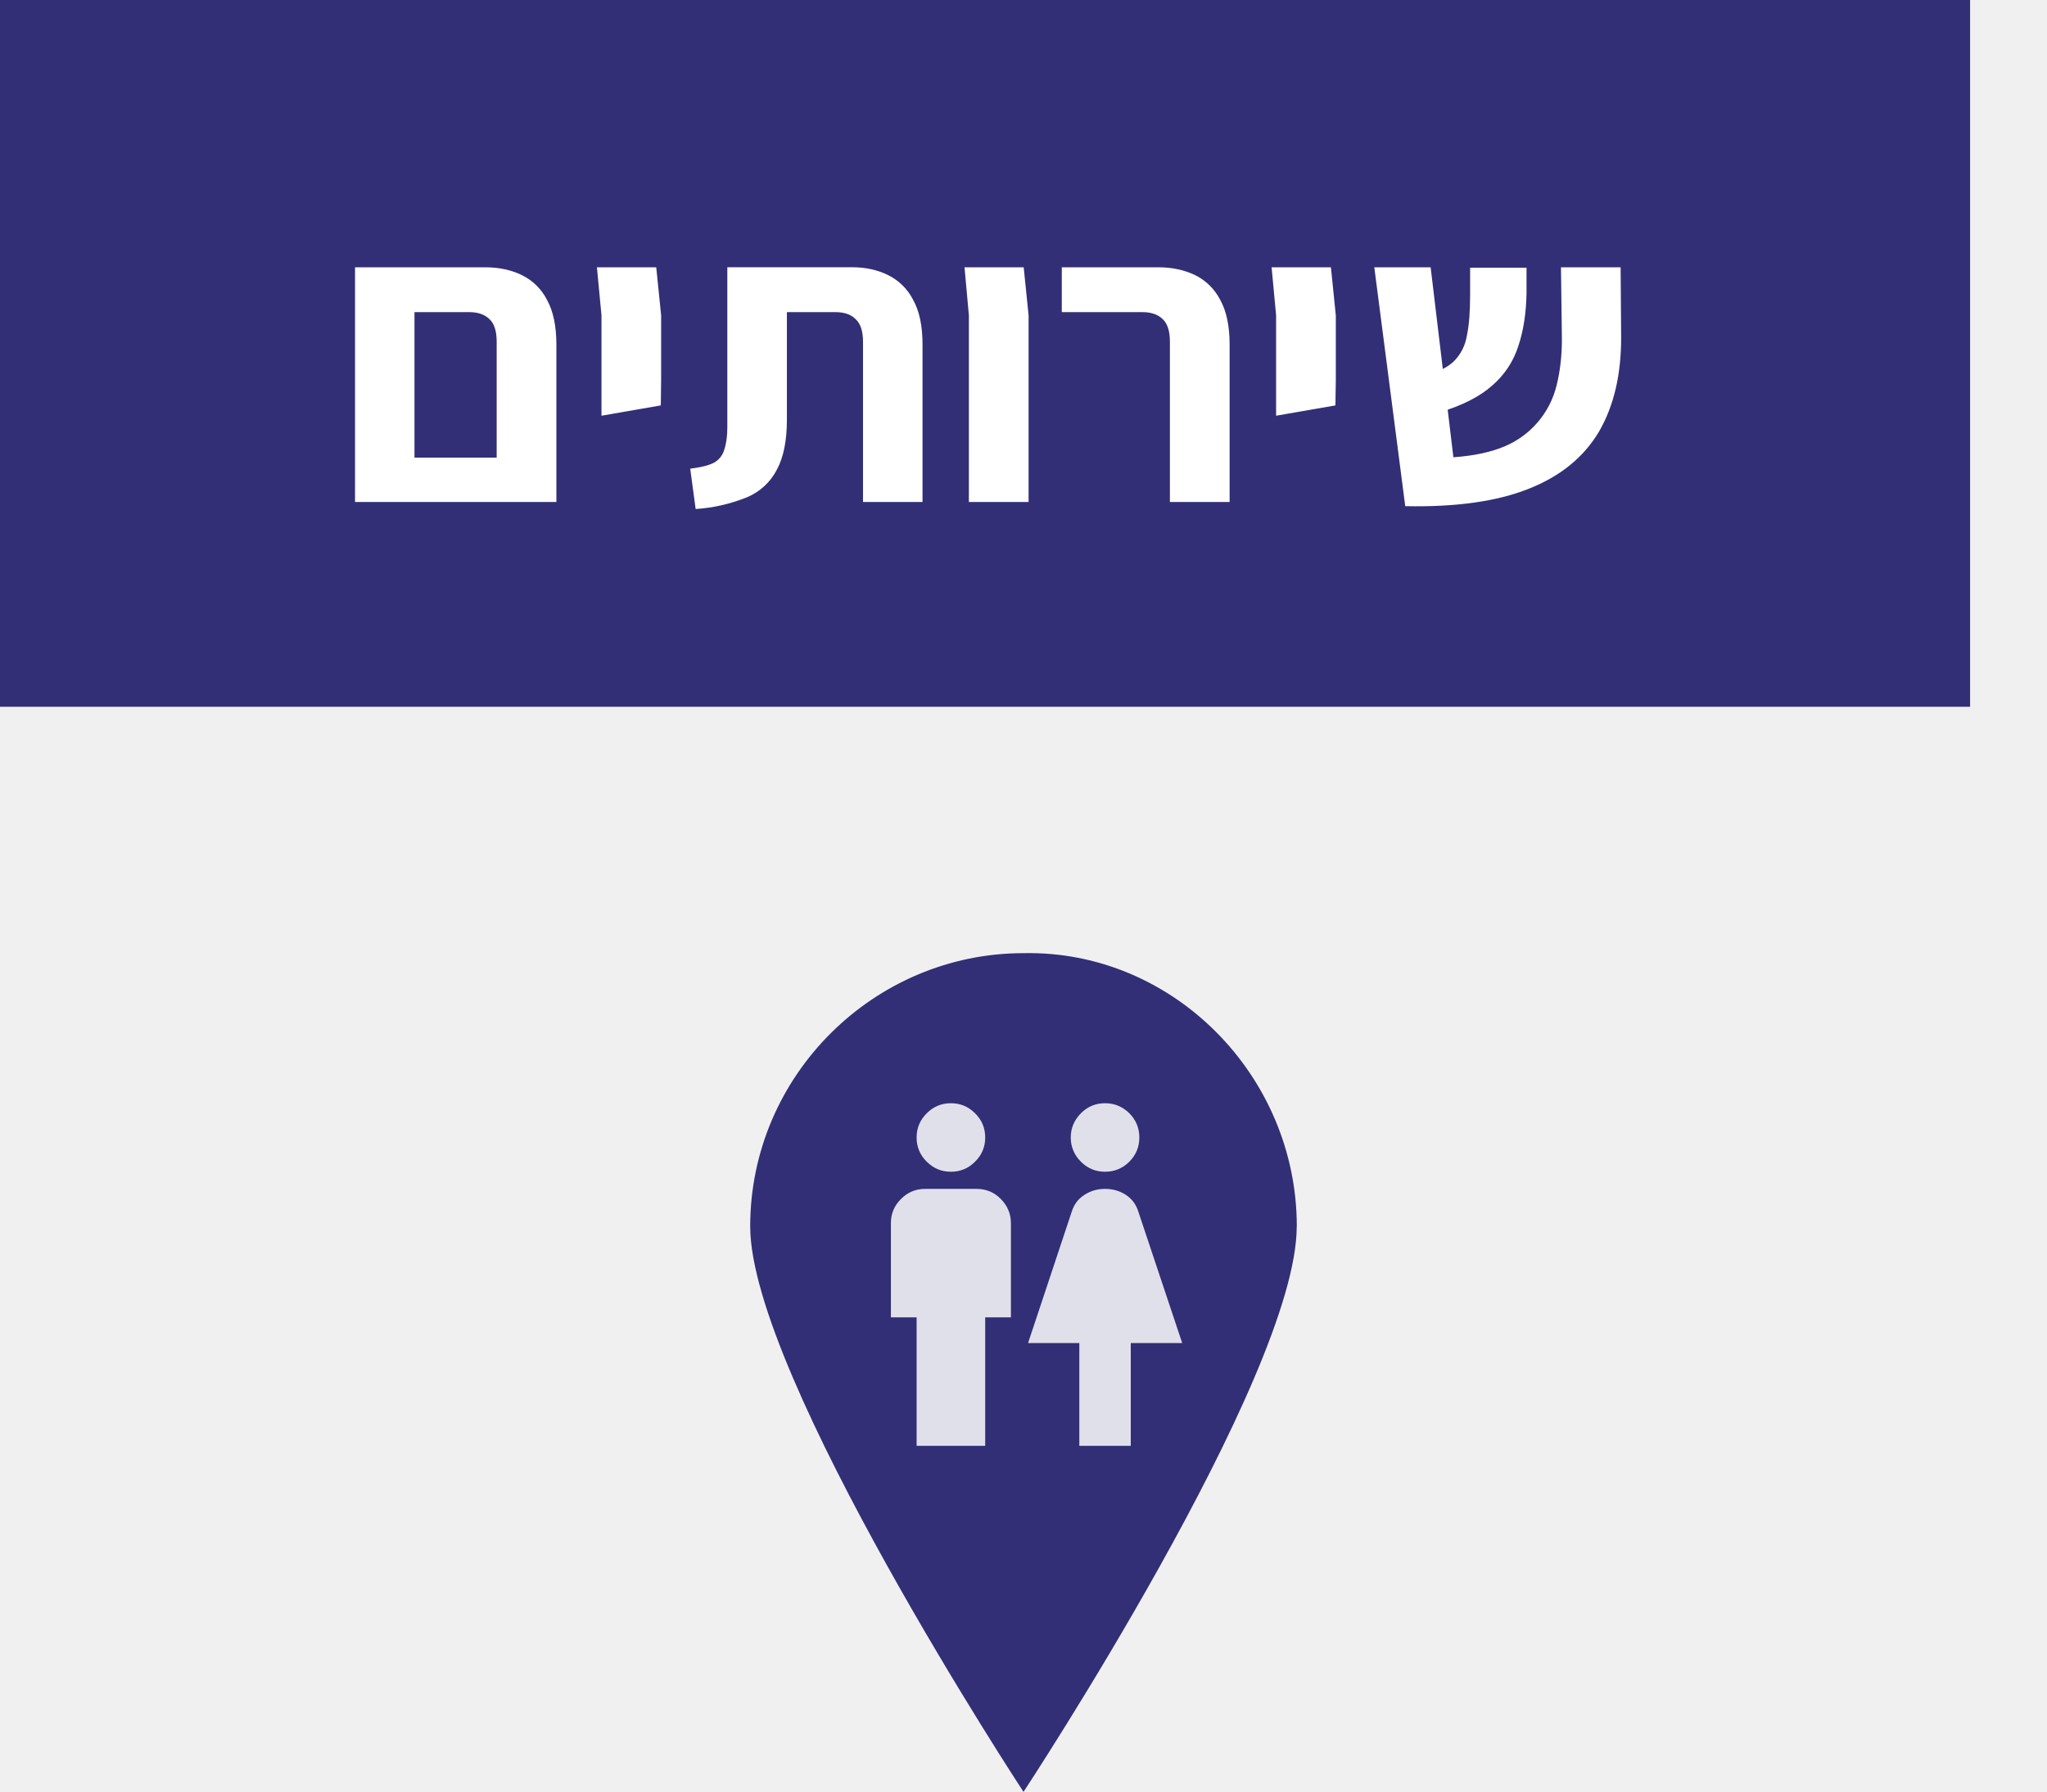
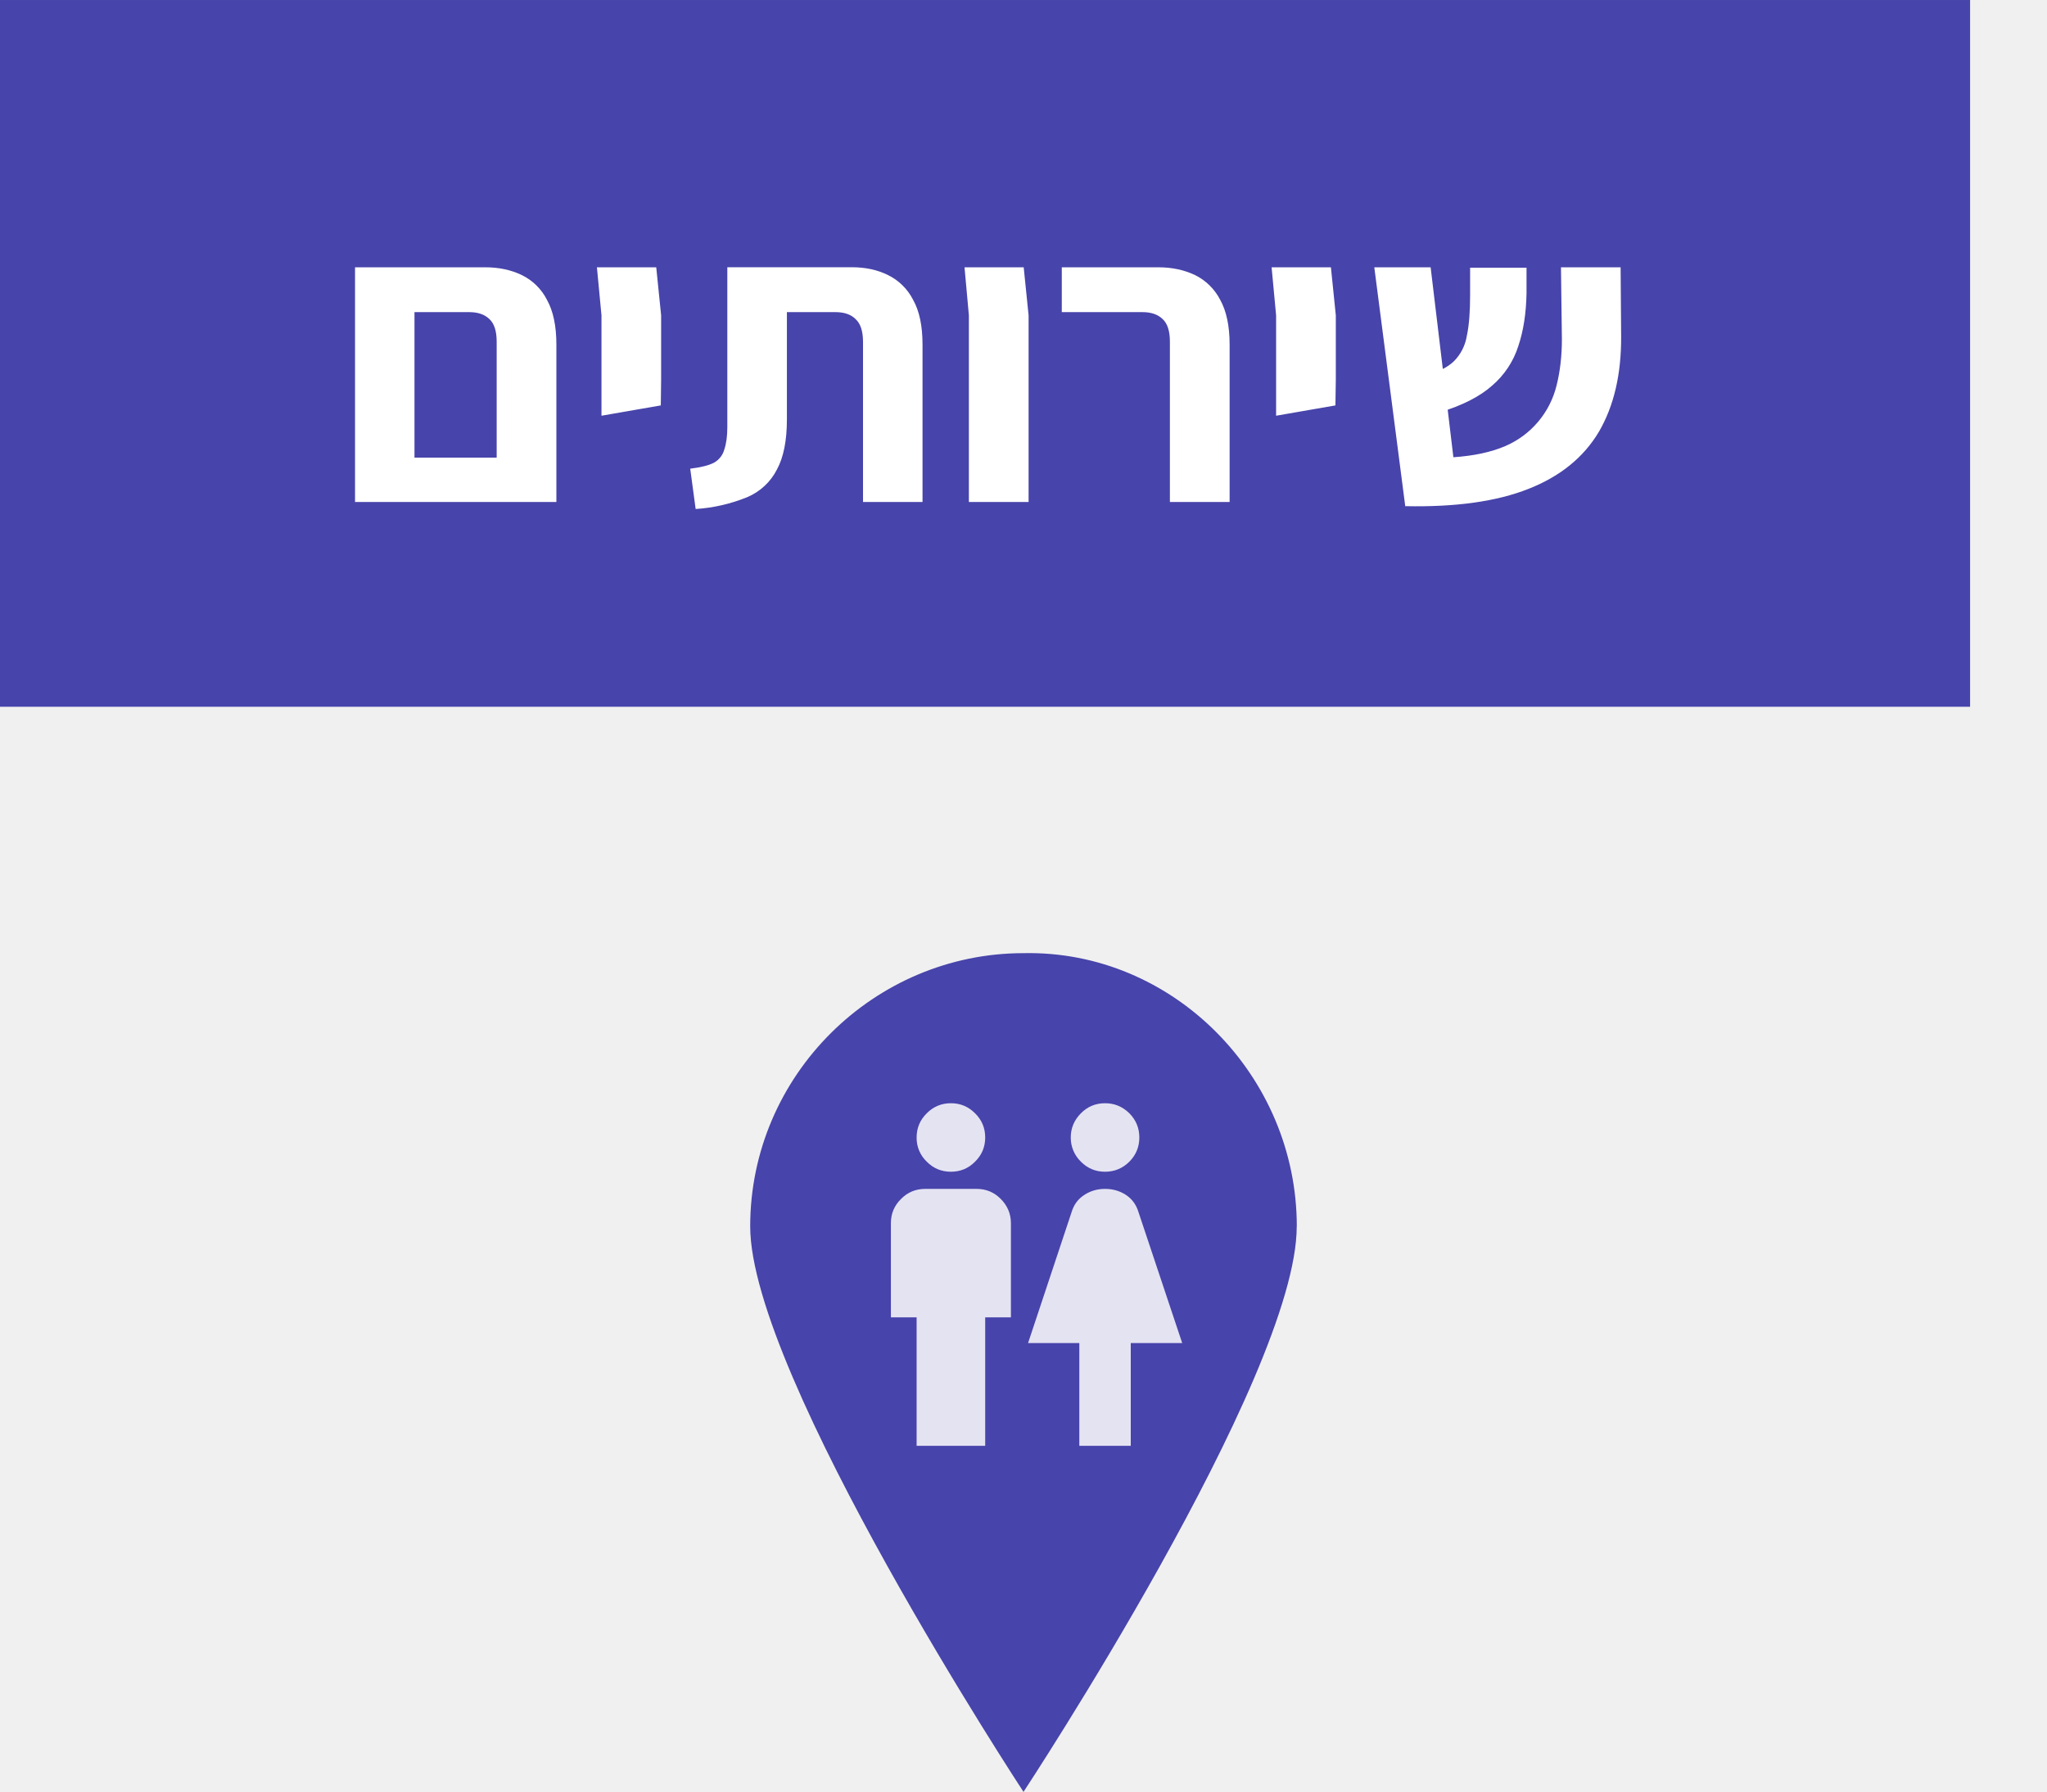
<svg xmlns="http://www.w3.org/2000/svg" width="117" height="102.438" viewBox="0 0 30.956 27.103">
  <defs>
    <mask id="a" maskUnits="userSpaceOnUse" x="1518" y="389" width="24" height="25">
      <path fill="#d9d9d9" d="M1518.29 389.781h23.503v23.503h-23.503z" />
    </mask>
  </defs>
-   <path d="M19.61 18.55c0 2.282-4.132 8.553-4.132 8.553s-4.133-6.295-4.133-8.553c0-2.283 1.873-4.133 4.133-4.133 2.257-.047 4.133 1.85 4.133 4.133z" fill="#322f77" />
+   <path d="M19.61 18.55c0 2.282-4.132 8.553-4.132 8.553s-4.133-6.295-4.133-8.553c0-2.283 1.873-4.133 4.133-4.133 2.257-.047 4.133 1.85 4.133 4.133z" fill="#4744AB" />
  <g mask="url(#a)" transform="translate(-389.271 -86.96) scale(.26458)">
    <path d="M1523.67 411.327v-7.345h-1.47v-5.386c0-.538.19-1 .58-1.383.38-.384.84-.575 1.38-.575h2.94c.54 0 1 .191 1.38.575.38.383.58.845.58 1.383v5.386h-1.47v7.345zm1.96-15.669c-.54 0-1-.191-1.38-.575a1.867 1.867 0 0 1-.58-1.383c0-.539.19-1 .58-1.384.38-.383.84-.575 1.38-.575.54 0 1 .192 1.38.575.39.384.58.845.58 1.384 0 .538-.19.999-.58 1.383-.38.384-.84.575-1.38.575zm7.34 15.669v-5.876h-2.93l2.49-7.491c.13-.425.37-.751.73-.98.35-.228.74-.342 1.18-.342.44 0 .84.114 1.19.342.35.229.59.555.72.98l2.5 7.491h-2.94v5.876zm1.47-15.669c-.54 0-1-.191-1.38-.575a1.905 1.905 0 0 1-.58-1.383c0-.539.2-1 .58-1.384.38-.383.84-.575 1.38-.575.54 0 1 .192 1.39.575.38.384.57.845.57 1.384 0 .538-.19.999-.57 1.383-.39.384-.85.575-1.39.575z" fill="#fff" />
  </g>
-   <path fill="#322f77" d="M0 0h29.793v10.69H0z" />
+   <path fill="#4744AB" d="M0 0h29.793v10.69H0z" />
  <path d="M7.511 7.593V5.168c0-.161-.037-.275-.11-.342-.072-.07-.173-.105-.305-.105H5.94v-.678h1.4c.206 0 .391.04.552.118a.837.837 0 0 1 .379.373c.095.17.143.396.143.678v2.381zm-1.952 0v-.671H8.09l-.019.671zm-.19 0v-3.55h.899v3.55zm3.727-1.305V4.77l-.069-.727h.897l.074.727v.97l-.005.392zm1.424 1.411-.082-.61c.164-.02.283-.05.362-.092a.325.325 0 0 0 .154-.2c.029-.086.045-.198.045-.335v-2.42h1.883c.207 0 .39.04.548.119a.837.837 0 0 1 .378.373c.096.17.143.396.143.678v2.381h-.9V5.168c0-.161-.039-.275-.113-.342-.069-.07-.172-.105-.304-.105H11.9v1.623c0 .319-.05.572-.151.758a.893.893 0 0 1-.447.417 2.478 2.478 0 0 1-.783.18zm4.132-.106V4.77l-.066-.727h.895l.074.727v2.823zm3.04 0V5.168c0-.161-.037-.275-.11-.342-.072-.07-.173-.105-.305-.105h-1.22v-.678h1.46c.21 0 .392.04.556.118a.85.85 0 0 1 .379.373c.095.17.143.396.143.678v2.381zm1.606-1.305V4.77l-.068-.727h.897l.074.727v.97l-.006.392zm1.953 1.368-.468-3.613h.852l.344 2.873c.31-.021.571-.077.783-.168a1.344 1.344 0 0 0 .778-.92c.053-.212.08-.444.08-.697l-.014-1.088h.902l.008 1.045c.003.572-.109 1.052-.336 1.442-.23.386-.582.674-1.064.864-.481.191-1.103.278-1.865.262zm.516-1.418-.212-.56c.19-.05.334-.12.429-.211a.7.7 0 0 0 .198-.386c.035-.161.05-.369.05-.622v-.41h.853v.392c-.006.294-.045.56-.125.796a1.307 1.307 0 0 1-.397.597c-.187.166-.452.3-.796.404z" fill="#fff" />
</svg>
